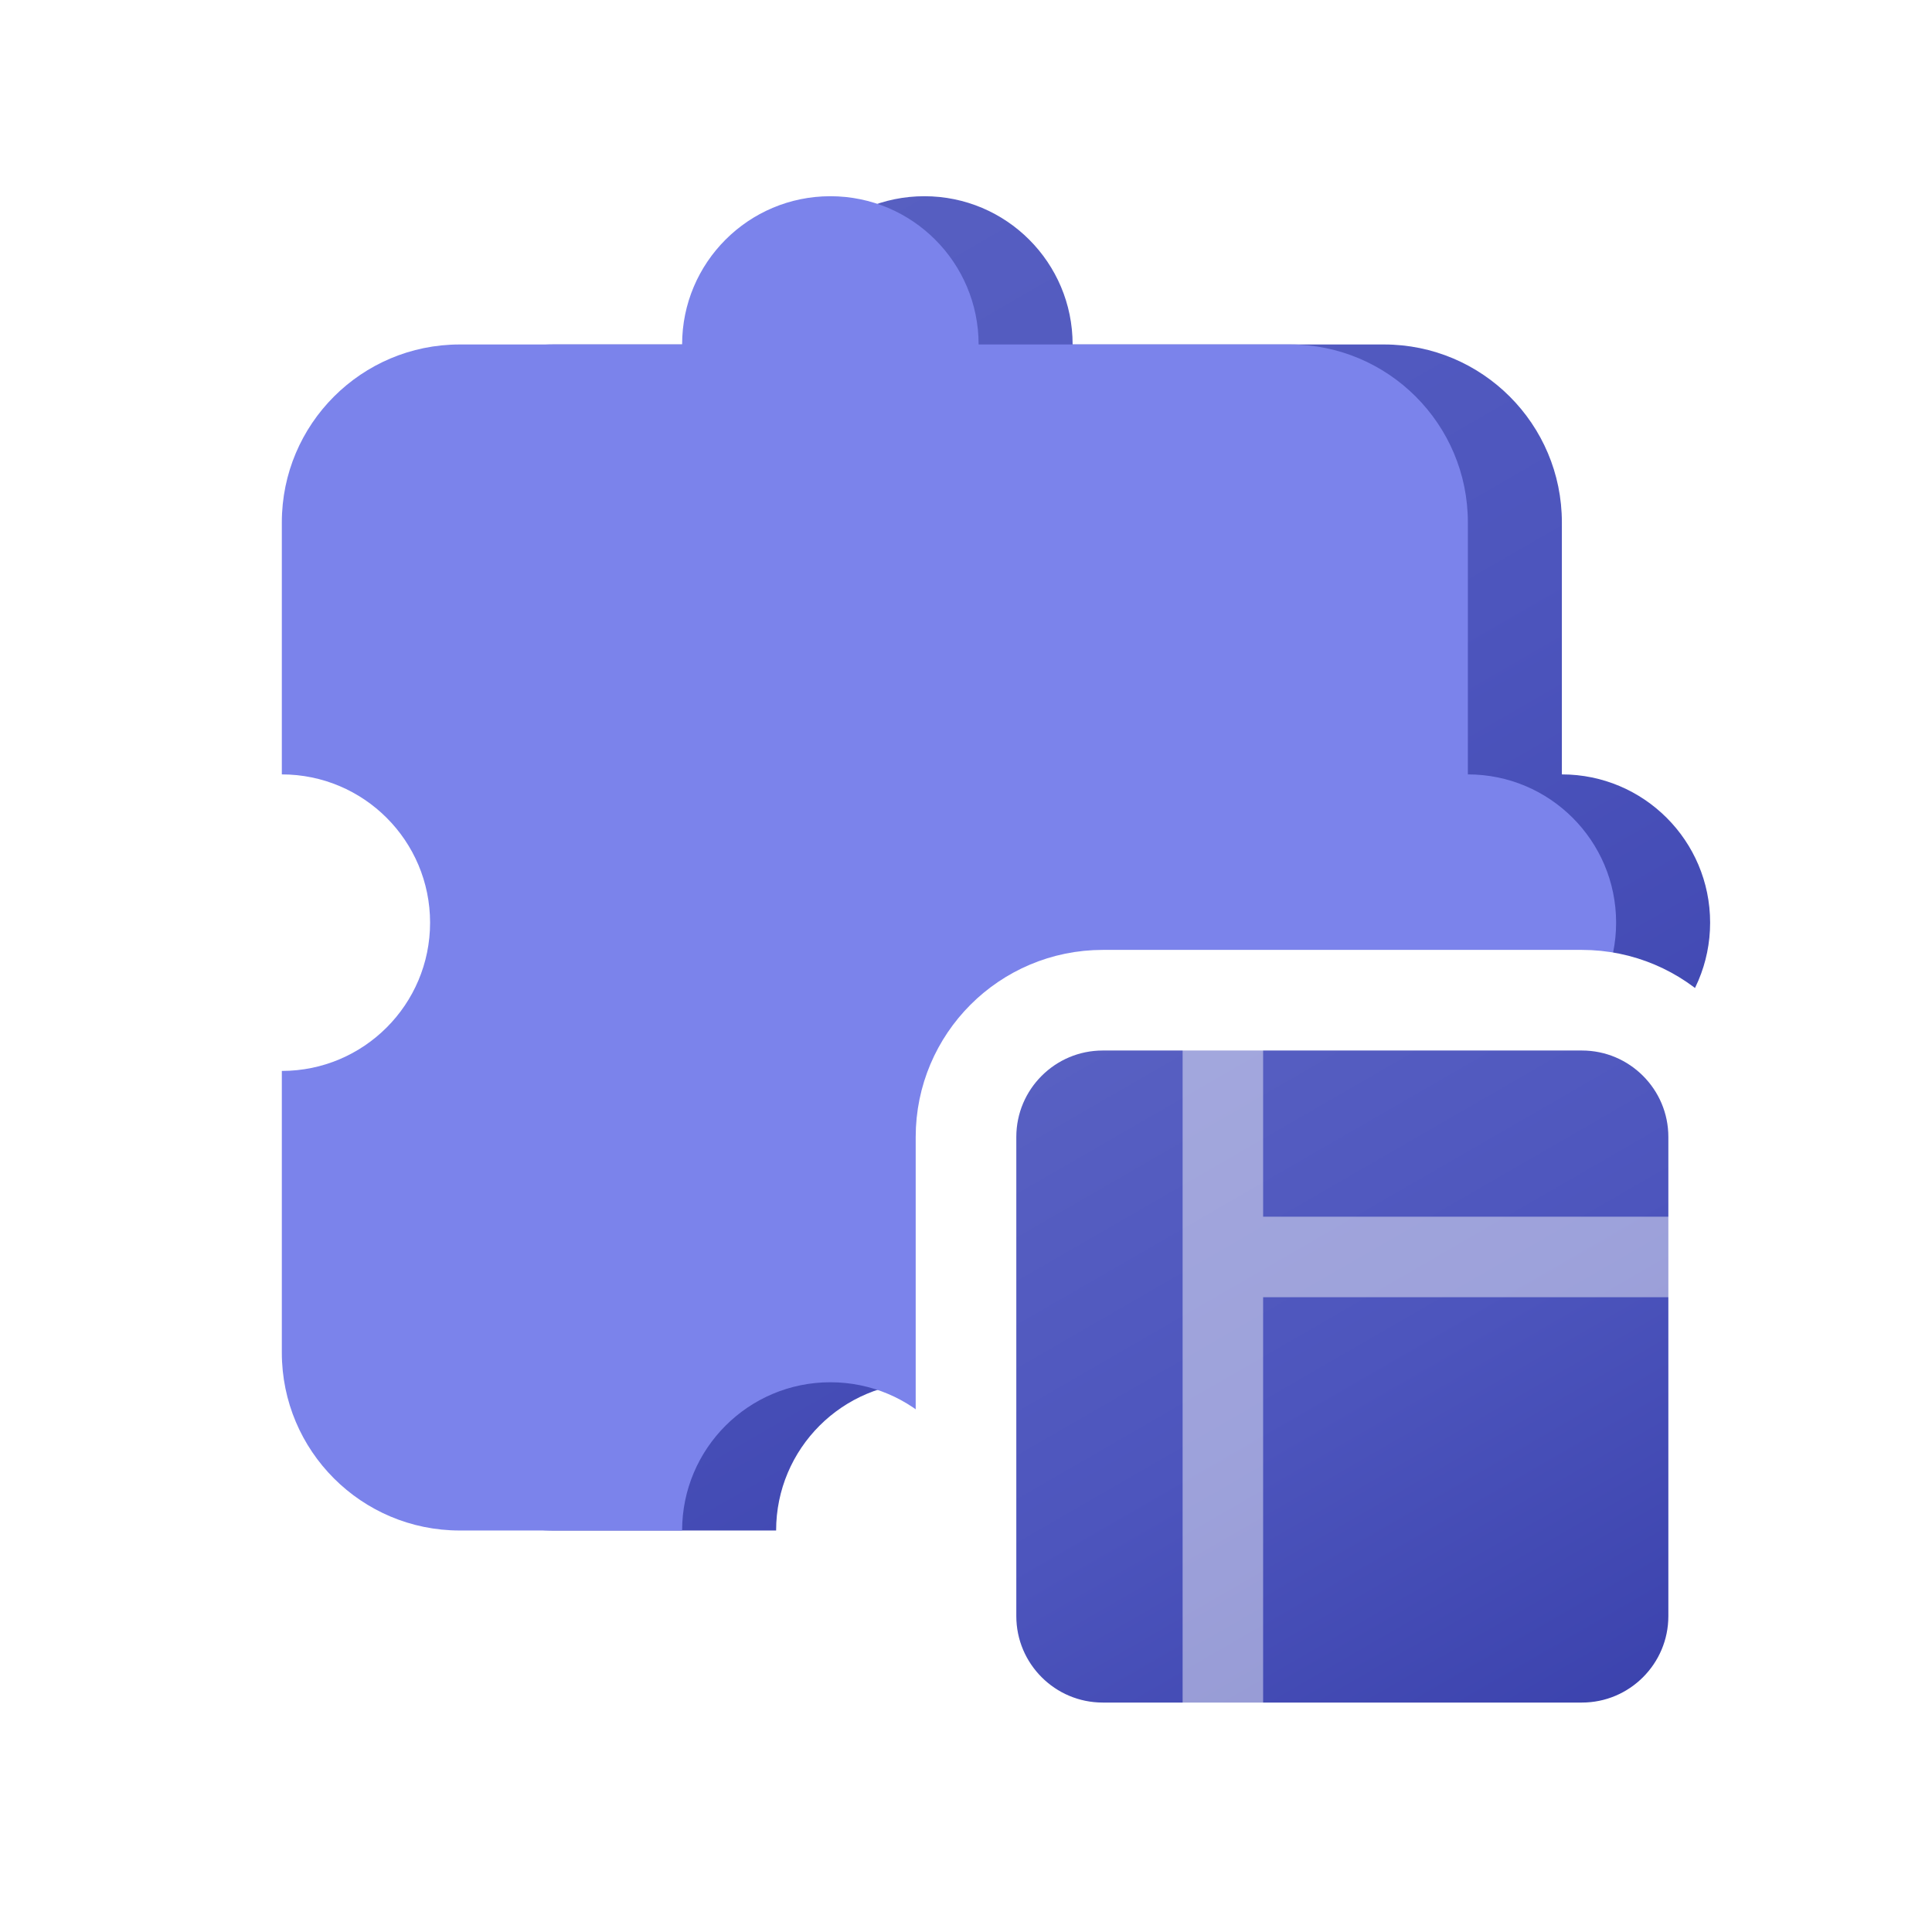
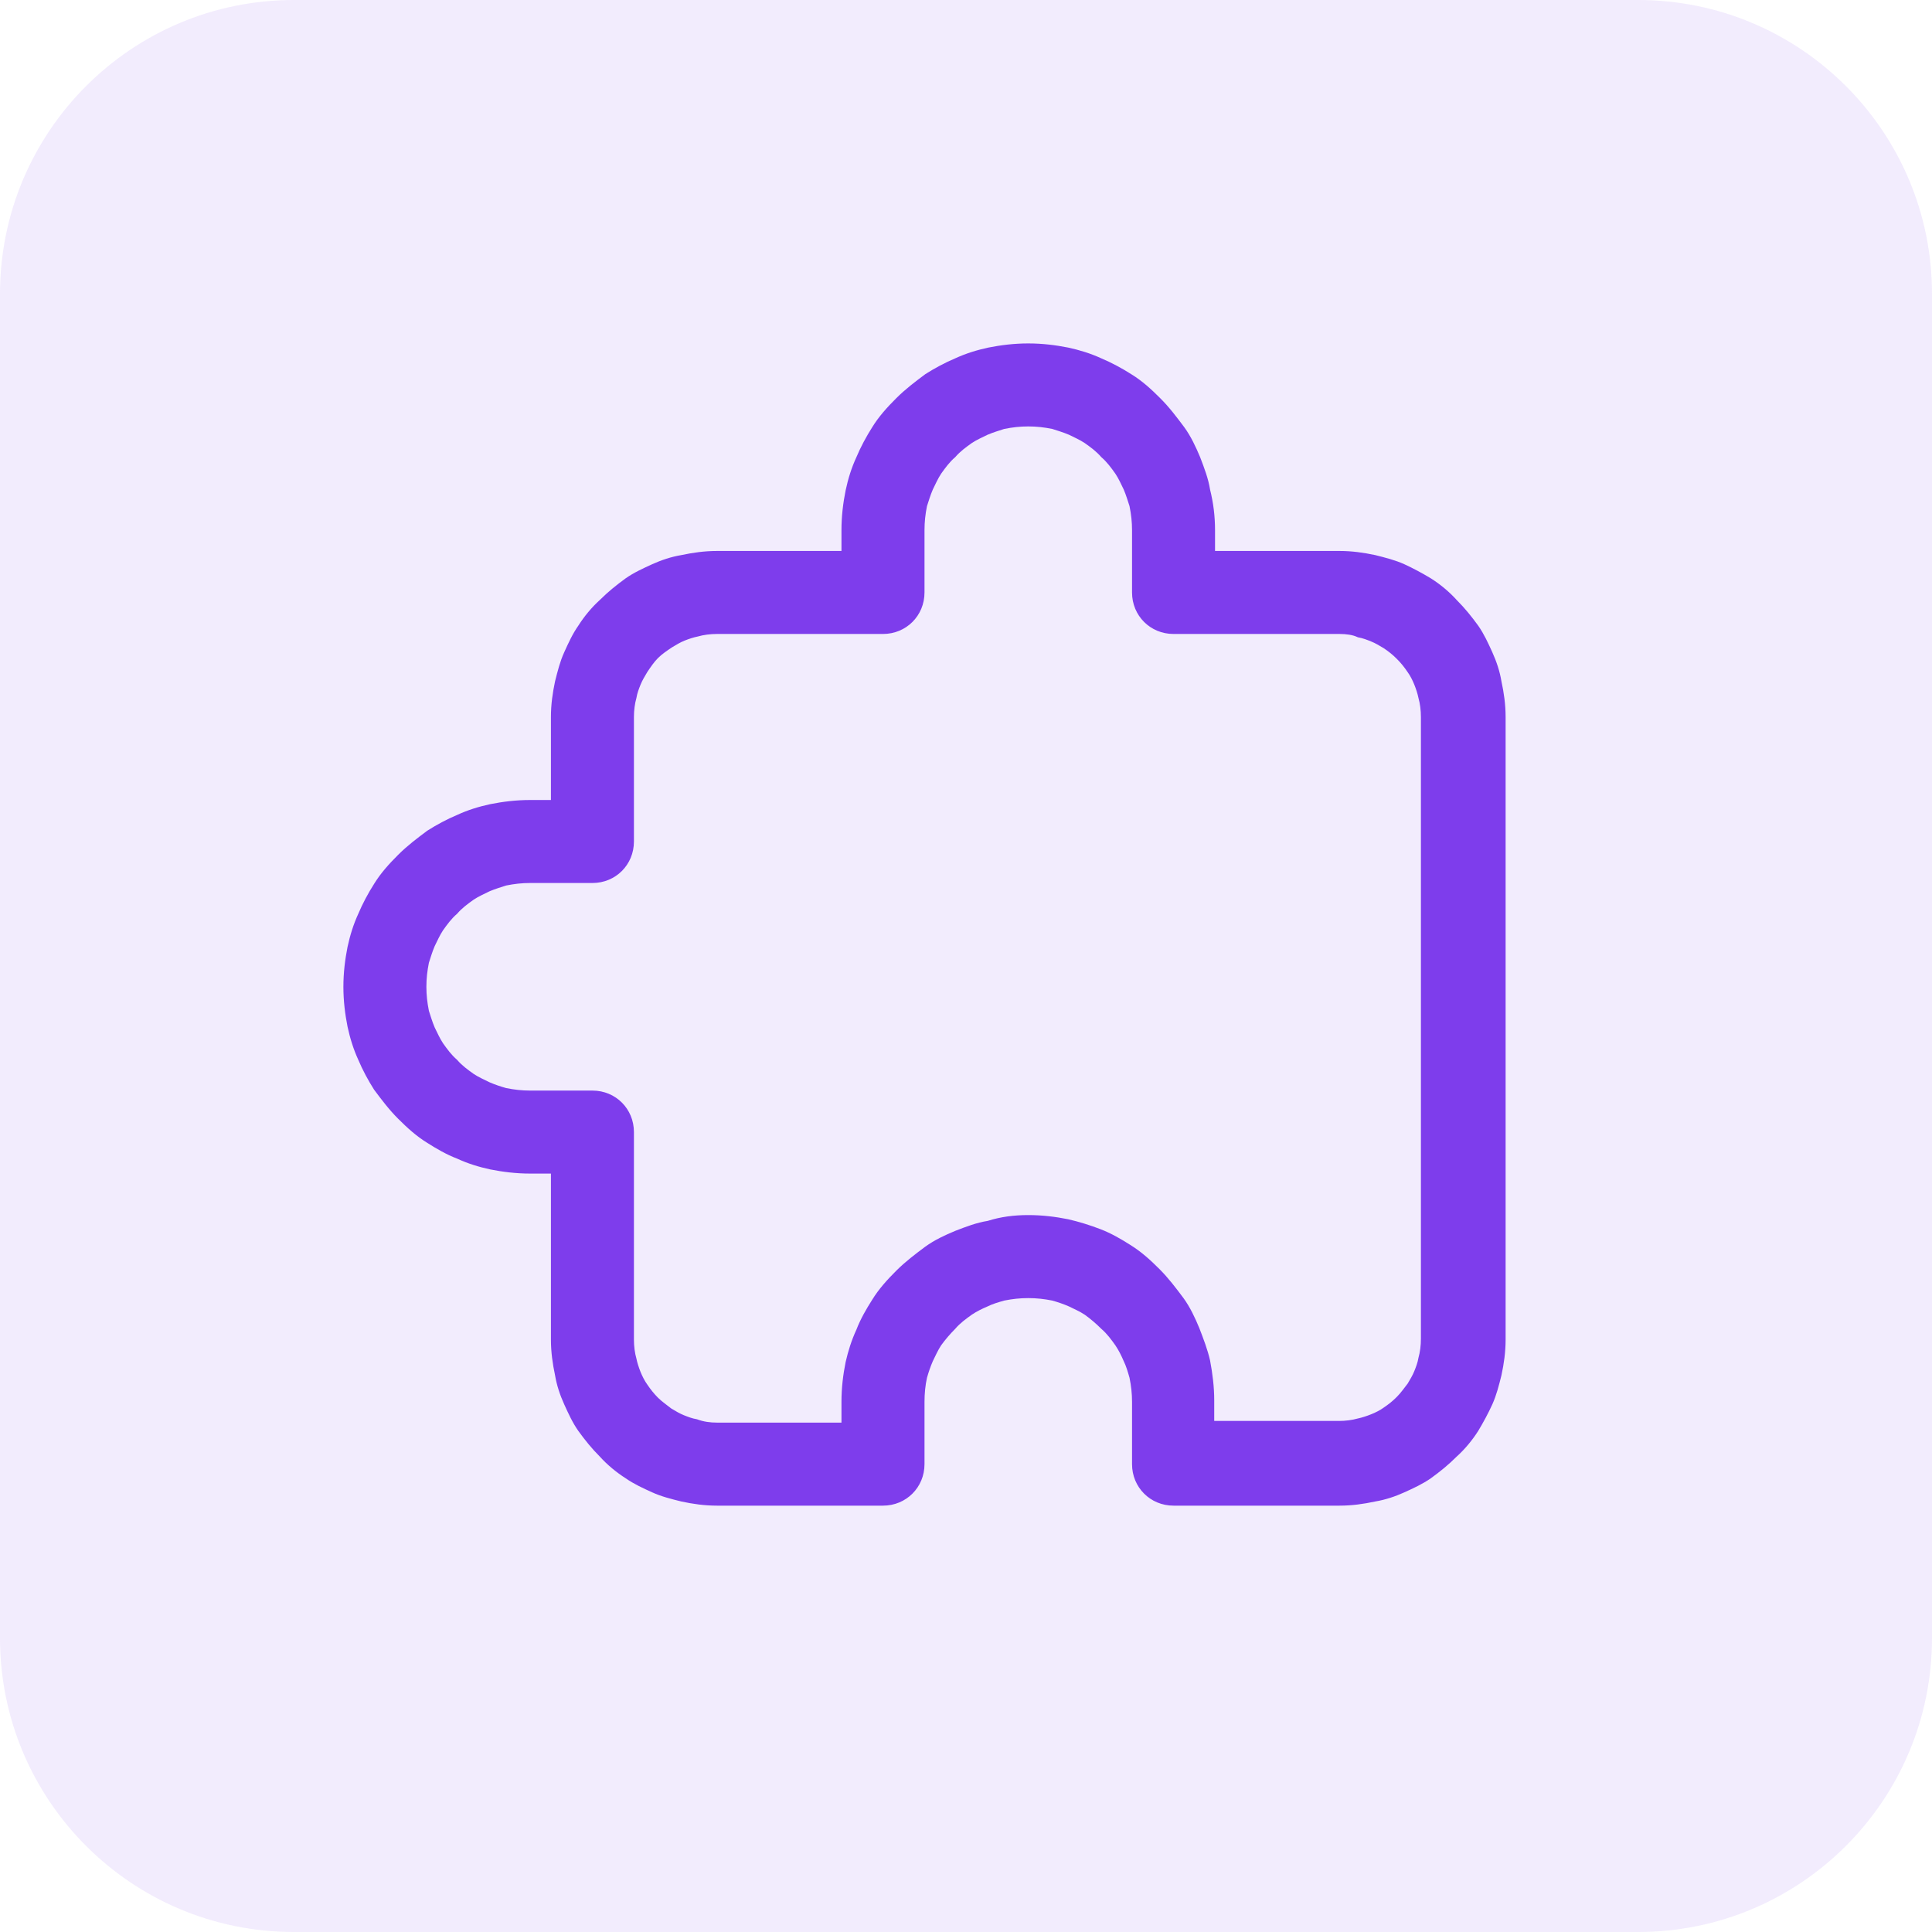
- <svg xmlns="http://www.w3.org/2000/svg" viewBox="0 0 64 64" width="64" height="64" fill="none" customFrame="url(#clipPath_36)">
-   <mask id="mask_3" width="24.933" height="24.933" x="32" y="33.133" maskUnits="userSpaceOnUse">
-     <g filter="url(#pixso_custom_mask_type_luminance)">
-       <g id="mask-8">
-         <rect id="path-7" width="24.933" height="24.933" x="32" y="33.133" rx="4.533" fill="rgb(255,255,255)" />
-       </g>
-     </g>
-   </mask>
+ <svg xmlns="http://www.w3.org/2000/svg" viewBox="0 0 50 50" width="50" height="50" fill="none" customFrame="#000000">
  <defs>
-     <clipPath id="clipPath_36">
-       <rect width="64" height="64" x="0" y="0" rx="12.8" fill="rgb(255,255,255)" />
+     <clipPath id="clipPath_8">
+       <rect width="34.375" height="34.375" x="7.812" y="7.813" fill="rgb(255,255,255)" />
    </clipPath>
-     <linearGradient id="paint_linear_56" x1="20.129" x2="48.972" y1="3.622" y2="53.578" gradientUnits="userSpaceOnUse">
-       <stop stop-color="rgb(90,98,195)" offset="0" stop-opacity="1" />
-       <stop stop-color="rgb(77,85,189)" offset="0.5" stop-opacity="1" />
-       <stop stop-color="rgb(57,64,171)" offset="1" stop-opacity="1" />
-     </linearGradient>
-     <linearGradient id="paint_linear_57" x1="36.331" x2="52.602" y1="31.51" y2="59.69" gradientUnits="userSpaceOnUse">
-       <stop stop-color="rgb(90,98,195)" offset="0" stop-opacity="1" />
-       <stop stop-color="rgb(77,85,189)" offset="0.5" stop-opacity="1" />
-       <stop stop-color="rgb(57,64,171)" offset="1" stop-opacity="1" />
-     </linearGradient>
-     <filter id="pixso_custom_mask_type_luminance">
-       <feColorMatrix type="matrix" values="1 0 0 0 0 0 1 0 0 0 0 0 1 0 0 0 0 0 1 0 " />
-     </filter>
  </defs>
-   <rect id="IM" width="64" height="64" x="0" y="0" rx="12.8" />
-   <g id="ic_ict_feature_template_configuration-特性模版配置_质感图标">
-     <rect id="矩形" width="54.4" height="54.4" x="4.8" y="4.8" />
-     <path id="path-2" d="M30.621 6.5C33.334 6.5 35.532 8.699 35.532 11.411L45.846 11.411C49.101 11.411 51.739 14.05 51.739 17.304L51.739 25.653C54.451 25.653 56.65 27.852 56.65 30.564C56.65 33.277 54.451 35.476 51.739 35.476L51.739 44.807C51.739 48.062 49.101 50.7 45.846 50.7L35.532 50.7C35.532 47.988 33.334 45.789 30.621 45.789C27.909 45.789 25.71 47.988 25.71 50.7L18.343 50.7C15.089 50.7 12.45 48.062 12.45 44.807L12.45 35.476C15.162 35.476 17.361 33.277 17.361 30.564C17.361 27.852 15.162 25.653 12.45 25.653L12.45 17.304C12.45 14.05 15.089 11.411 18.343 11.411L25.71 11.411C25.71 8.699 27.909 6.5 30.621 6.5Z" fill="url(#paint_linear_56)" fill-rule="evenodd" />
-     <path id="path-8" d="M27.507 6.5C30.219 6.5 32.418 8.699 32.418 11.411L42.731 11.411C45.986 11.411 48.625 14.05 48.625 17.304L48.625 25.653C51.337 25.653 53.536 27.852 53.536 30.564C53.536 33.277 51.337 35.476 48.625 35.476L48.625 44.807C48.625 48.062 45.986 50.7 42.731 50.7L32.418 50.7C32.418 47.988 30.219 45.789 27.507 45.789C24.795 45.789 22.596 47.988 22.596 50.7L15.229 50.7C11.975 50.7 9.336 48.062 9.336 44.807L9.336 35.476C12.048 35.476 14.247 33.277 14.247 30.564C14.247 27.852 12.048 25.653 9.336 25.653L9.336 17.304C9.336 14.05 11.975 11.411 15.229 11.411L22.596 11.411C22.596 8.699 24.795 6.5 27.507 6.5Z" fill="rgb(123,131,235)" fill-rule="evenodd" />
-     <rect id="path-7" width="24.933" height="24.933" x="32" y="33.133" rx="4.533" fill="url(#paint_linear_57)" />
-     <rect id="path-7" width="24.933" height="24.933" x="32" y="33.133" rx="4.533" stroke="rgb(255,255,255)" stroke-width="3.333" />
-     <g id="mask" opacity="0.45" mask="url(#mask_3)">
-       <path id="形状结合" d="M40.509 30.305L40.509 57.505M40.509 41.638L56.376 41.638" stroke="rgb(255,255,255)" stroke-linejoin="round" stroke-width="2.667" />
+   <g id="一键接入IM">
+     <rect id="矩形 77946" width="50" height="50" x="0" y="0" rx="7.606" opacity="0.1" fill="rgb(124,58,236)" />
+     <g id="插件-extension" clip-path="url(#clipPath_8)" customFrame="url(#clipPath_8)">
+       <rect id="插件-extension" width="34.375" height="34.375" x="7.812" y="7.813" />
+       <path id="矢量_1506" d="M21.777 14.259L21.777 13.722C21.777 13.356 21.82 13.013 21.885 12.69C21.949 12.39 22.035 12.11 22.164 11.831C22.271 11.573 22.422 11.294 22.572 11.058C22.744 10.778 22.959 10.542 23.195 10.306C23.432 10.069 23.689 9.876 23.947 9.683C24.184 9.532 24.463 9.382 24.721 9.274C25 9.146 25.279 9.06 25.58 8.995C25.902 8.931 26.246 8.888 26.611 8.888C26.977 8.888 27.32 8.931 27.643 8.995C27.943 9.06 28.223 9.146 28.502 9.274C28.76 9.382 29.039 9.532 29.275 9.683C29.555 9.854 29.791 10.069 30.027 10.306C30.264 10.542 30.457 10.8 30.65 11.058C30.822 11.294 30.951 11.573 31.059 11.831C31.166 12.11 31.273 12.39 31.316 12.669C31.402 13.013 31.445 13.356 31.445 13.722L31.445 14.259L34.668 14.259C34.99 14.259 35.291 14.302 35.592 14.366C35.85 14.431 36.107 14.495 36.344 14.602C36.58 14.71 36.816 14.839 37.031 14.968C37.268 15.118 37.504 15.312 37.697 15.526C37.912 15.741 38.084 15.956 38.256 16.192C38.406 16.407 38.514 16.644 38.621 16.88C38.728 17.116 38.815 17.374 38.857 17.632C38.922 17.933 38.965 18.233 38.965 18.556L38.965 34.669C38.965 34.991 38.922 35.292 38.857 35.593C38.793 35.851 38.728 36.108 38.621 36.345C38.514 36.581 38.385 36.817 38.256 37.032C38.105 37.269 37.912 37.505 37.697 37.698C37.482 37.913 37.268 38.085 37.031 38.257C36.816 38.407 36.58 38.515 36.344 38.622C36.107 38.73 35.85 38.815 35.592 38.858C35.291 38.923 34.99 38.966 34.668 38.966L30.393 38.966L30.371 38.966C29.77 38.966 29.297 38.493 29.297 37.892L29.297 36.28C29.297 36.065 29.275 35.872 29.232 35.657C29.189 35.507 29.146 35.356 29.082 35.227C29.018 35.077 28.953 34.948 28.867 34.819C28.76 34.669 28.652 34.519 28.502 34.39C28.373 34.261 28.223 34.132 28.072 34.024C27.943 33.938 27.793 33.874 27.664 33.81C27.514 33.745 27.385 33.702 27.234 33.659C27.02 33.616 26.826 33.595 26.611 33.595C26.396 33.595 26.203 33.616 25.988 33.659C25.838 33.702 25.688 33.745 25.559 33.81C25.408 33.874 25.279 33.938 25.15 34.024C25 34.132 24.85 34.239 24.721 34.39C24.592 34.519 24.463 34.669 24.355 34.819C24.27 34.948 24.205 35.099 24.141 35.227C24.076 35.378 24.033 35.507 23.99 35.657C23.947 35.851 23.926 36.065 23.926 36.28L23.926 37.892C23.926 38.493 23.453 38.966 22.852 38.966L22.83 38.966L18.555 38.966C18.232 38.966 17.932 38.923 17.631 38.858C17.373 38.794 17.115 38.73 16.879 38.622C16.643 38.515 16.406 38.407 16.191 38.257C15.955 38.106 15.719 37.913 15.525 37.698C15.31 37.483 15.139 37.269 14.967 37.032C14.816 36.817 14.709 36.581 14.602 36.345C14.494 36.108 14.408 35.851 14.365 35.593C14.301 35.292 14.258 34.991 14.258 34.669L14.258 30.372L13.721 30.372C13.355 30.372 13.012 30.329 12.69 30.265C12.389 30.2 12.109 30.114 11.83 29.985C11.551 29.878 11.293 29.727 11.057 29.577C10.777 29.405 10.541 29.19 10.305 28.954C10.068 28.718 9.875 28.46 9.682 28.202C9.531 27.966 9.381 27.686 9.273 27.429C9.145 27.149 9.059 26.87 8.994 26.569C8.93 26.247 8.887 25.903 8.887 25.538C8.887 25.173 8.93 24.829 8.994 24.507C9.059 24.206 9.145 23.927 9.273 23.648C9.381 23.39 9.531 23.11 9.682 22.874C9.854 22.595 10.068 22.358 10.305 22.122C10.541 21.886 10.799 21.692 11.057 21.499C11.293 21.349 11.572 21.198 11.83 21.091C12.109 20.962 12.389 20.876 12.69 20.811C13.012 20.747 13.355 20.704 13.721 20.704L14.258 20.704L14.258 18.556C14.258 18.233 14.301 17.933 14.365 17.632C14.43 17.374 14.494 17.116 14.602 16.88C14.709 16.644 14.816 16.407 14.967 16.192C15.117 15.956 15.31 15.72 15.525 15.526C15.74 15.312 15.955 15.14 16.191 14.968C16.406 14.817 16.643 14.71 16.879 14.602C17.115 14.495 17.373 14.409 17.631 14.366C17.932 14.302 18.232 14.259 18.555 14.259L21.777 14.259ZM22.852 16.407L18.555 16.407C18.383 16.407 18.211 16.429 18.061 16.472C17.953 16.493 17.824 16.536 17.717 16.579C17.609 16.622 17.502 16.686 17.395 16.751C17.266 16.837 17.137 16.923 17.029 17.03C16.922 17.138 16.836 17.267 16.75 17.395C16.686 17.503 16.621 17.61 16.578 17.718C16.535 17.825 16.492 17.933 16.471 18.061C16.428 18.212 16.406 18.384 16.406 18.556L16.406 21.778C16.406 22.38 15.934 22.852 15.332 22.852L13.721 22.852C13.506 22.852 13.312 22.874 13.098 22.917C12.969 22.96 12.818 23.003 12.668 23.067C12.539 23.132 12.389 23.196 12.26 23.282C12.109 23.39 11.959 23.497 11.83 23.648C11.68 23.776 11.572 23.927 11.465 24.077C11.379 24.206 11.315 24.356 11.25 24.485C11.185 24.636 11.143 24.786 11.1 24.915C11.057 25.13 11.035 25.323 11.035 25.538C11.035 25.753 11.057 25.946 11.1 26.161C11.143 26.29 11.185 26.44 11.25 26.591C11.315 26.72 11.379 26.87 11.465 26.999C11.572 27.149 11.68 27.3 11.83 27.429C11.959 27.579 12.109 27.686 12.26 27.794C12.389 27.88 12.539 27.944 12.668 28.009C12.818 28.073 12.947 28.116 13.098 28.159C13.312 28.202 13.506 28.224 13.721 28.224L15.332 28.224C15.934 28.224 16.406 28.696 16.406 29.298L16.406 34.669C16.406 34.841 16.428 35.013 16.471 35.163C16.492 35.27 16.535 35.399 16.578 35.507C16.621 35.614 16.686 35.743 16.75 35.829C16.836 35.958 16.922 36.065 17.029 36.173C17.137 36.28 17.266 36.366 17.373 36.452C17.48 36.517 17.588 36.581 17.695 36.624C17.803 36.667 17.91 36.71 18.039 36.731C18.211 36.796 18.383 36.817 18.555 36.817L21.777 36.817L21.777 36.28C21.777 35.915 21.82 35.571 21.885 35.249C21.949 34.97 22.035 34.69 22.164 34.411C22.271 34.132 22.422 33.874 22.572 33.638C22.744 33.358 22.959 33.122 23.195 32.886C23.432 32.649 23.689 32.456 23.947 32.263C24.184 32.091 24.463 31.962 24.721 31.855C25 31.747 25.279 31.64 25.559 31.597C25.902 31.489 26.246 31.446 26.611 31.446C26.977 31.446 27.32 31.489 27.643 31.554C27.922 31.618 28.201 31.704 28.48 31.811C28.76 31.919 29.018 32.069 29.254 32.22C29.533 32.392 29.77 32.606 30.006 32.843C30.242 33.079 30.436 33.337 30.629 33.595C30.801 33.831 30.93 34.11 31.037 34.368C31.145 34.648 31.252 34.927 31.316 35.206C31.381 35.55 31.424 35.894 31.424 36.237L31.424 36.774L34.647 36.774C34.818 36.774 34.99 36.753 35.141 36.71C35.248 36.688 35.377 36.645 35.484 36.602C35.592 36.56 35.721 36.495 35.807 36.431C35.935 36.345 36.043 36.259 36.15 36.151C36.258 36.044 36.344 35.915 36.43 35.808C36.494 35.7 36.559 35.593 36.602 35.485C36.645 35.378 36.688 35.27 36.709 35.142C36.752 34.991 36.773 34.819 36.773 34.648L36.773 18.556C36.773 18.384 36.752 18.212 36.709 18.061C36.688 17.954 36.645 17.825 36.602 17.718C36.559 17.61 36.494 17.481 36.43 17.395C36.344 17.267 36.258 17.159 36.15 17.052C36.043 16.944 35.935 16.858 35.807 16.773C35.699 16.708 35.592 16.644 35.484 16.601C35.377 16.558 35.27 16.515 35.141 16.493C35.012 16.429 34.84 16.407 34.668 16.407L30.393 16.407L30.371 16.407C29.77 16.407 29.297 15.935 29.297 15.333L29.297 13.722C29.297 13.507 29.275 13.313 29.232 13.099C29.189 12.97 29.146 12.819 29.082 12.669C29.018 12.54 28.953 12.39 28.867 12.261C28.76 12.11 28.652 11.96 28.502 11.831C28.373 11.681 28.223 11.573 28.072 11.466C27.943 11.38 27.793 11.315 27.664 11.251C27.514 11.187 27.363 11.144 27.234 11.101C27.02 11.058 26.826 11.036 26.611 11.036C26.396 11.036 26.203 11.058 25.988 11.101C25.859 11.144 25.709 11.187 25.559 11.251C25.43 11.315 25.279 11.38 25.15 11.466C25 11.573 24.85 11.681 24.721 11.831C24.57 11.96 24.463 12.11 24.355 12.261C24.27 12.39 24.205 12.54 24.141 12.669C24.076 12.819 24.033 12.97 23.99 13.099C23.947 13.313 23.926 13.507 23.926 13.722L23.926 15.333C23.926 15.935 23.453 16.407 22.852 16.407Z" fill="rgb(126,61,236)" fill-rule="evenodd" />
    </g>
  </g>
</svg>
